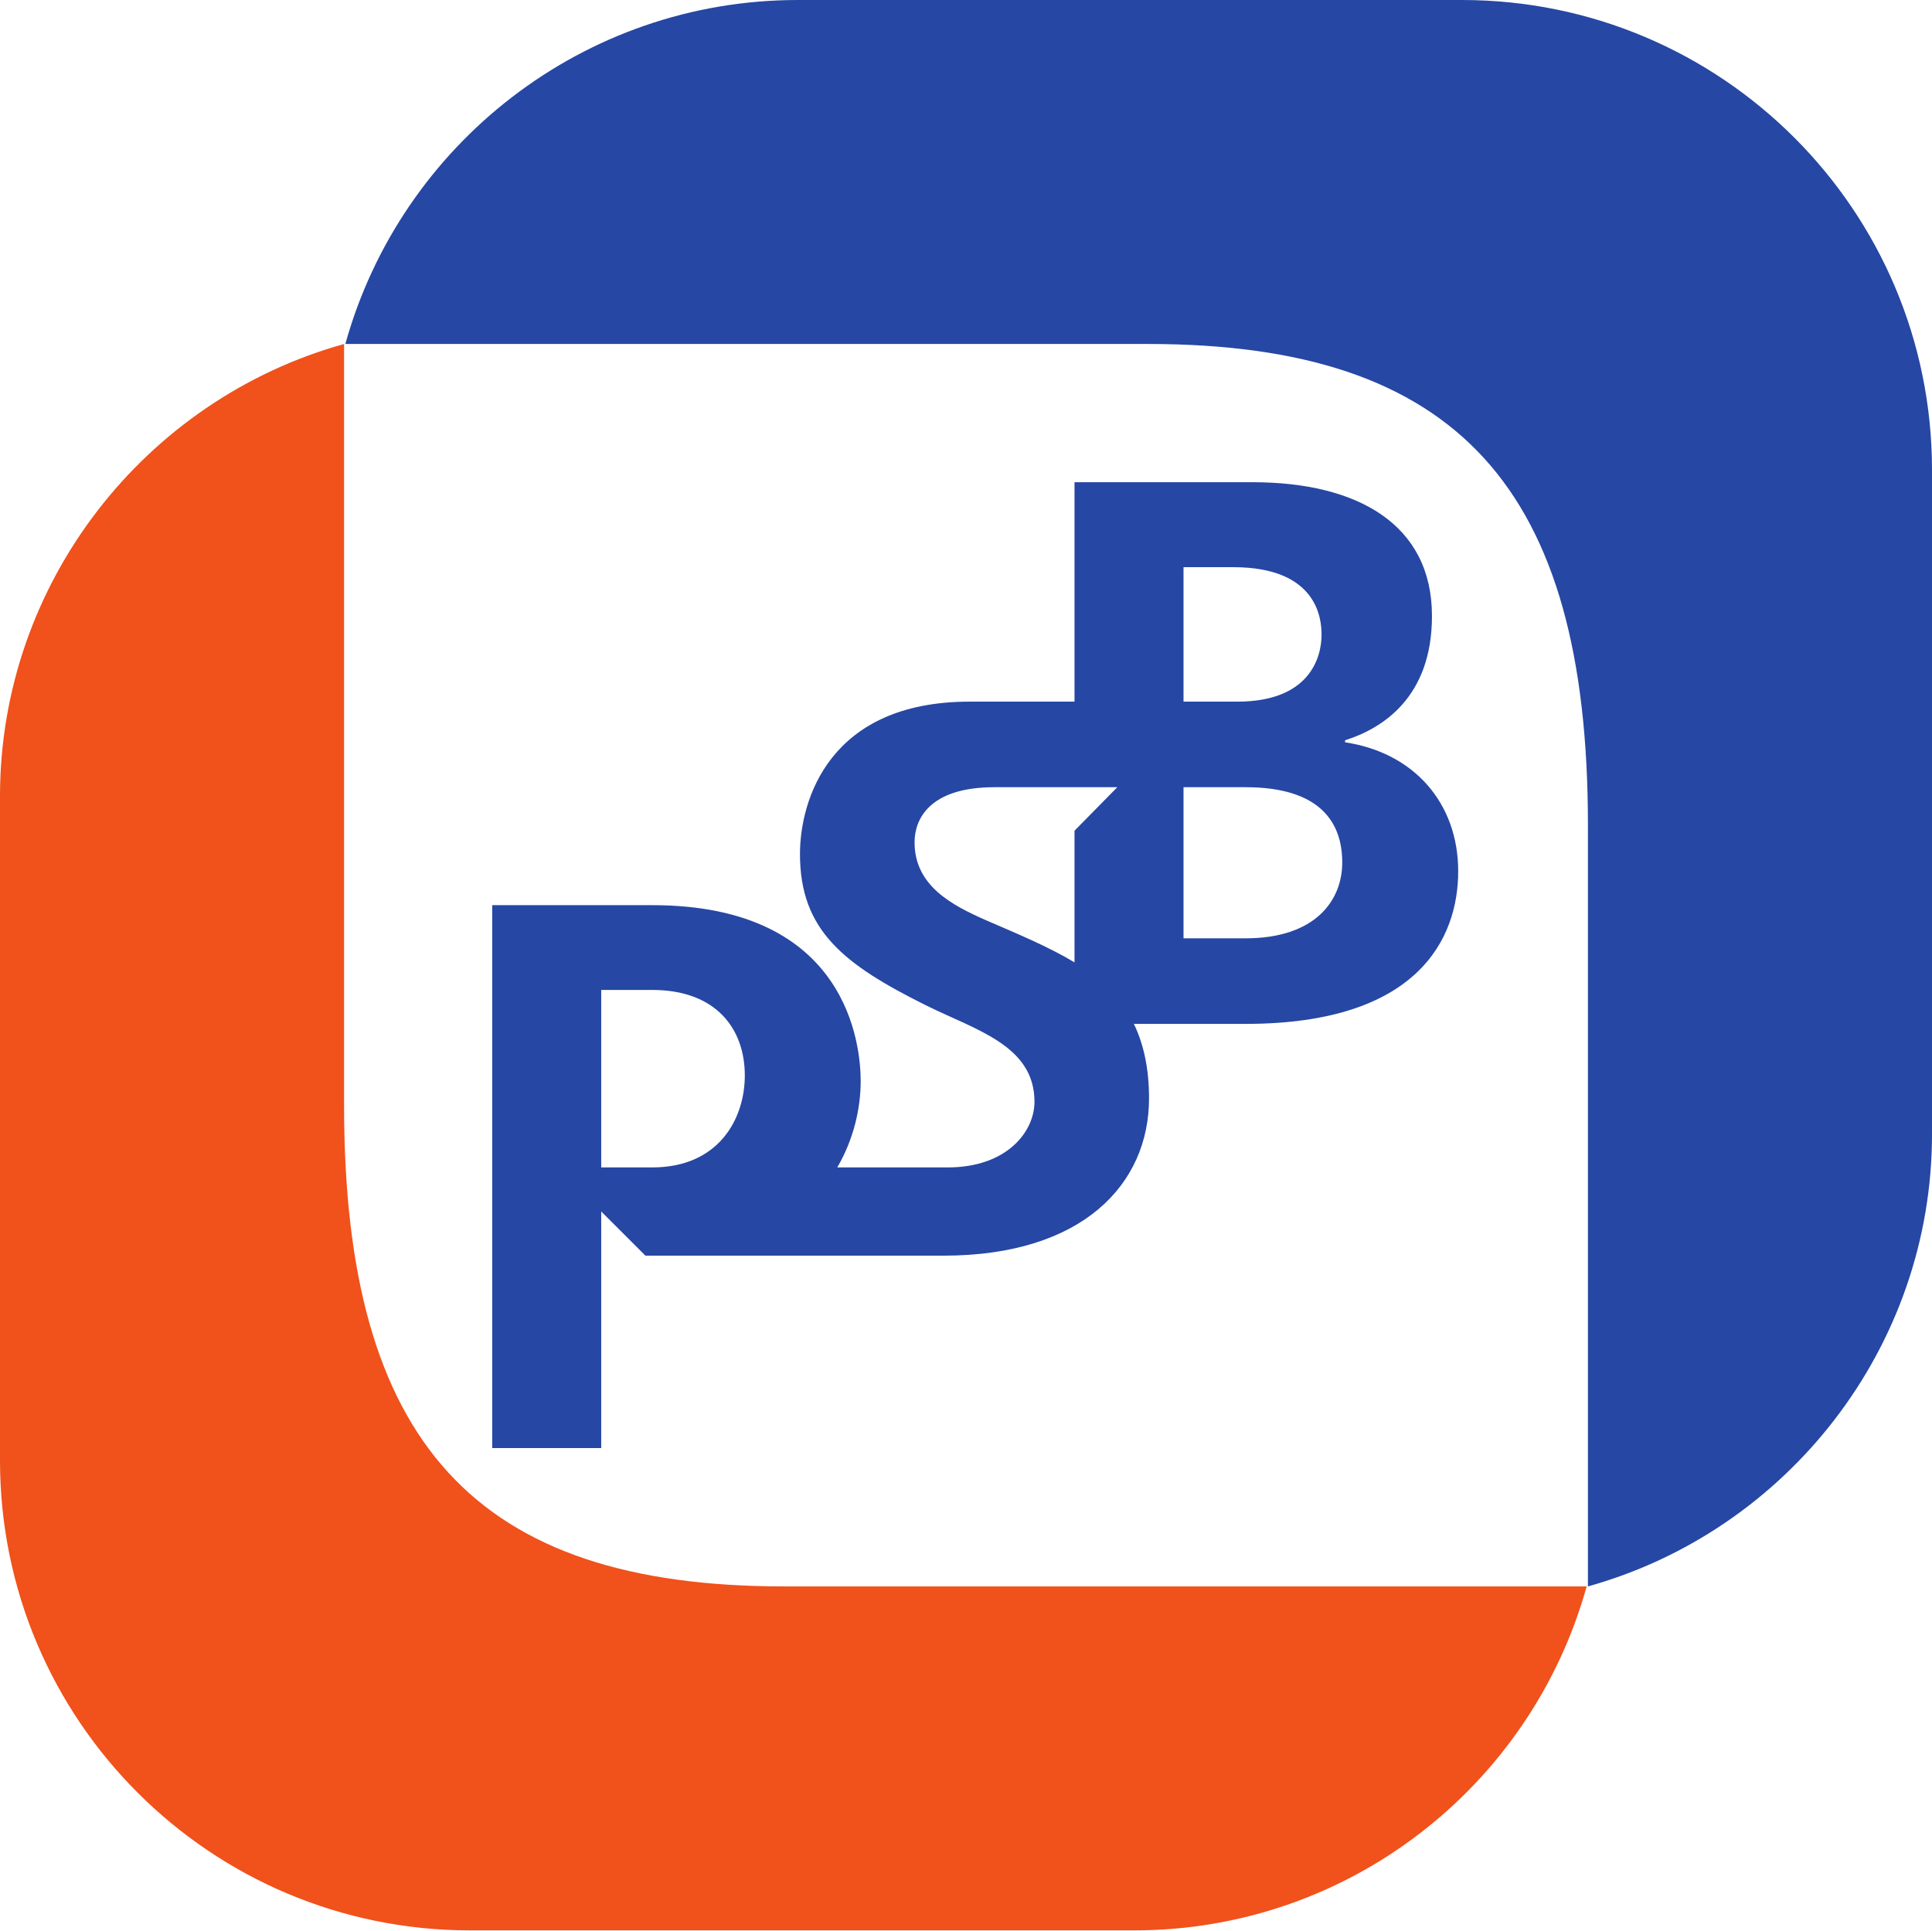
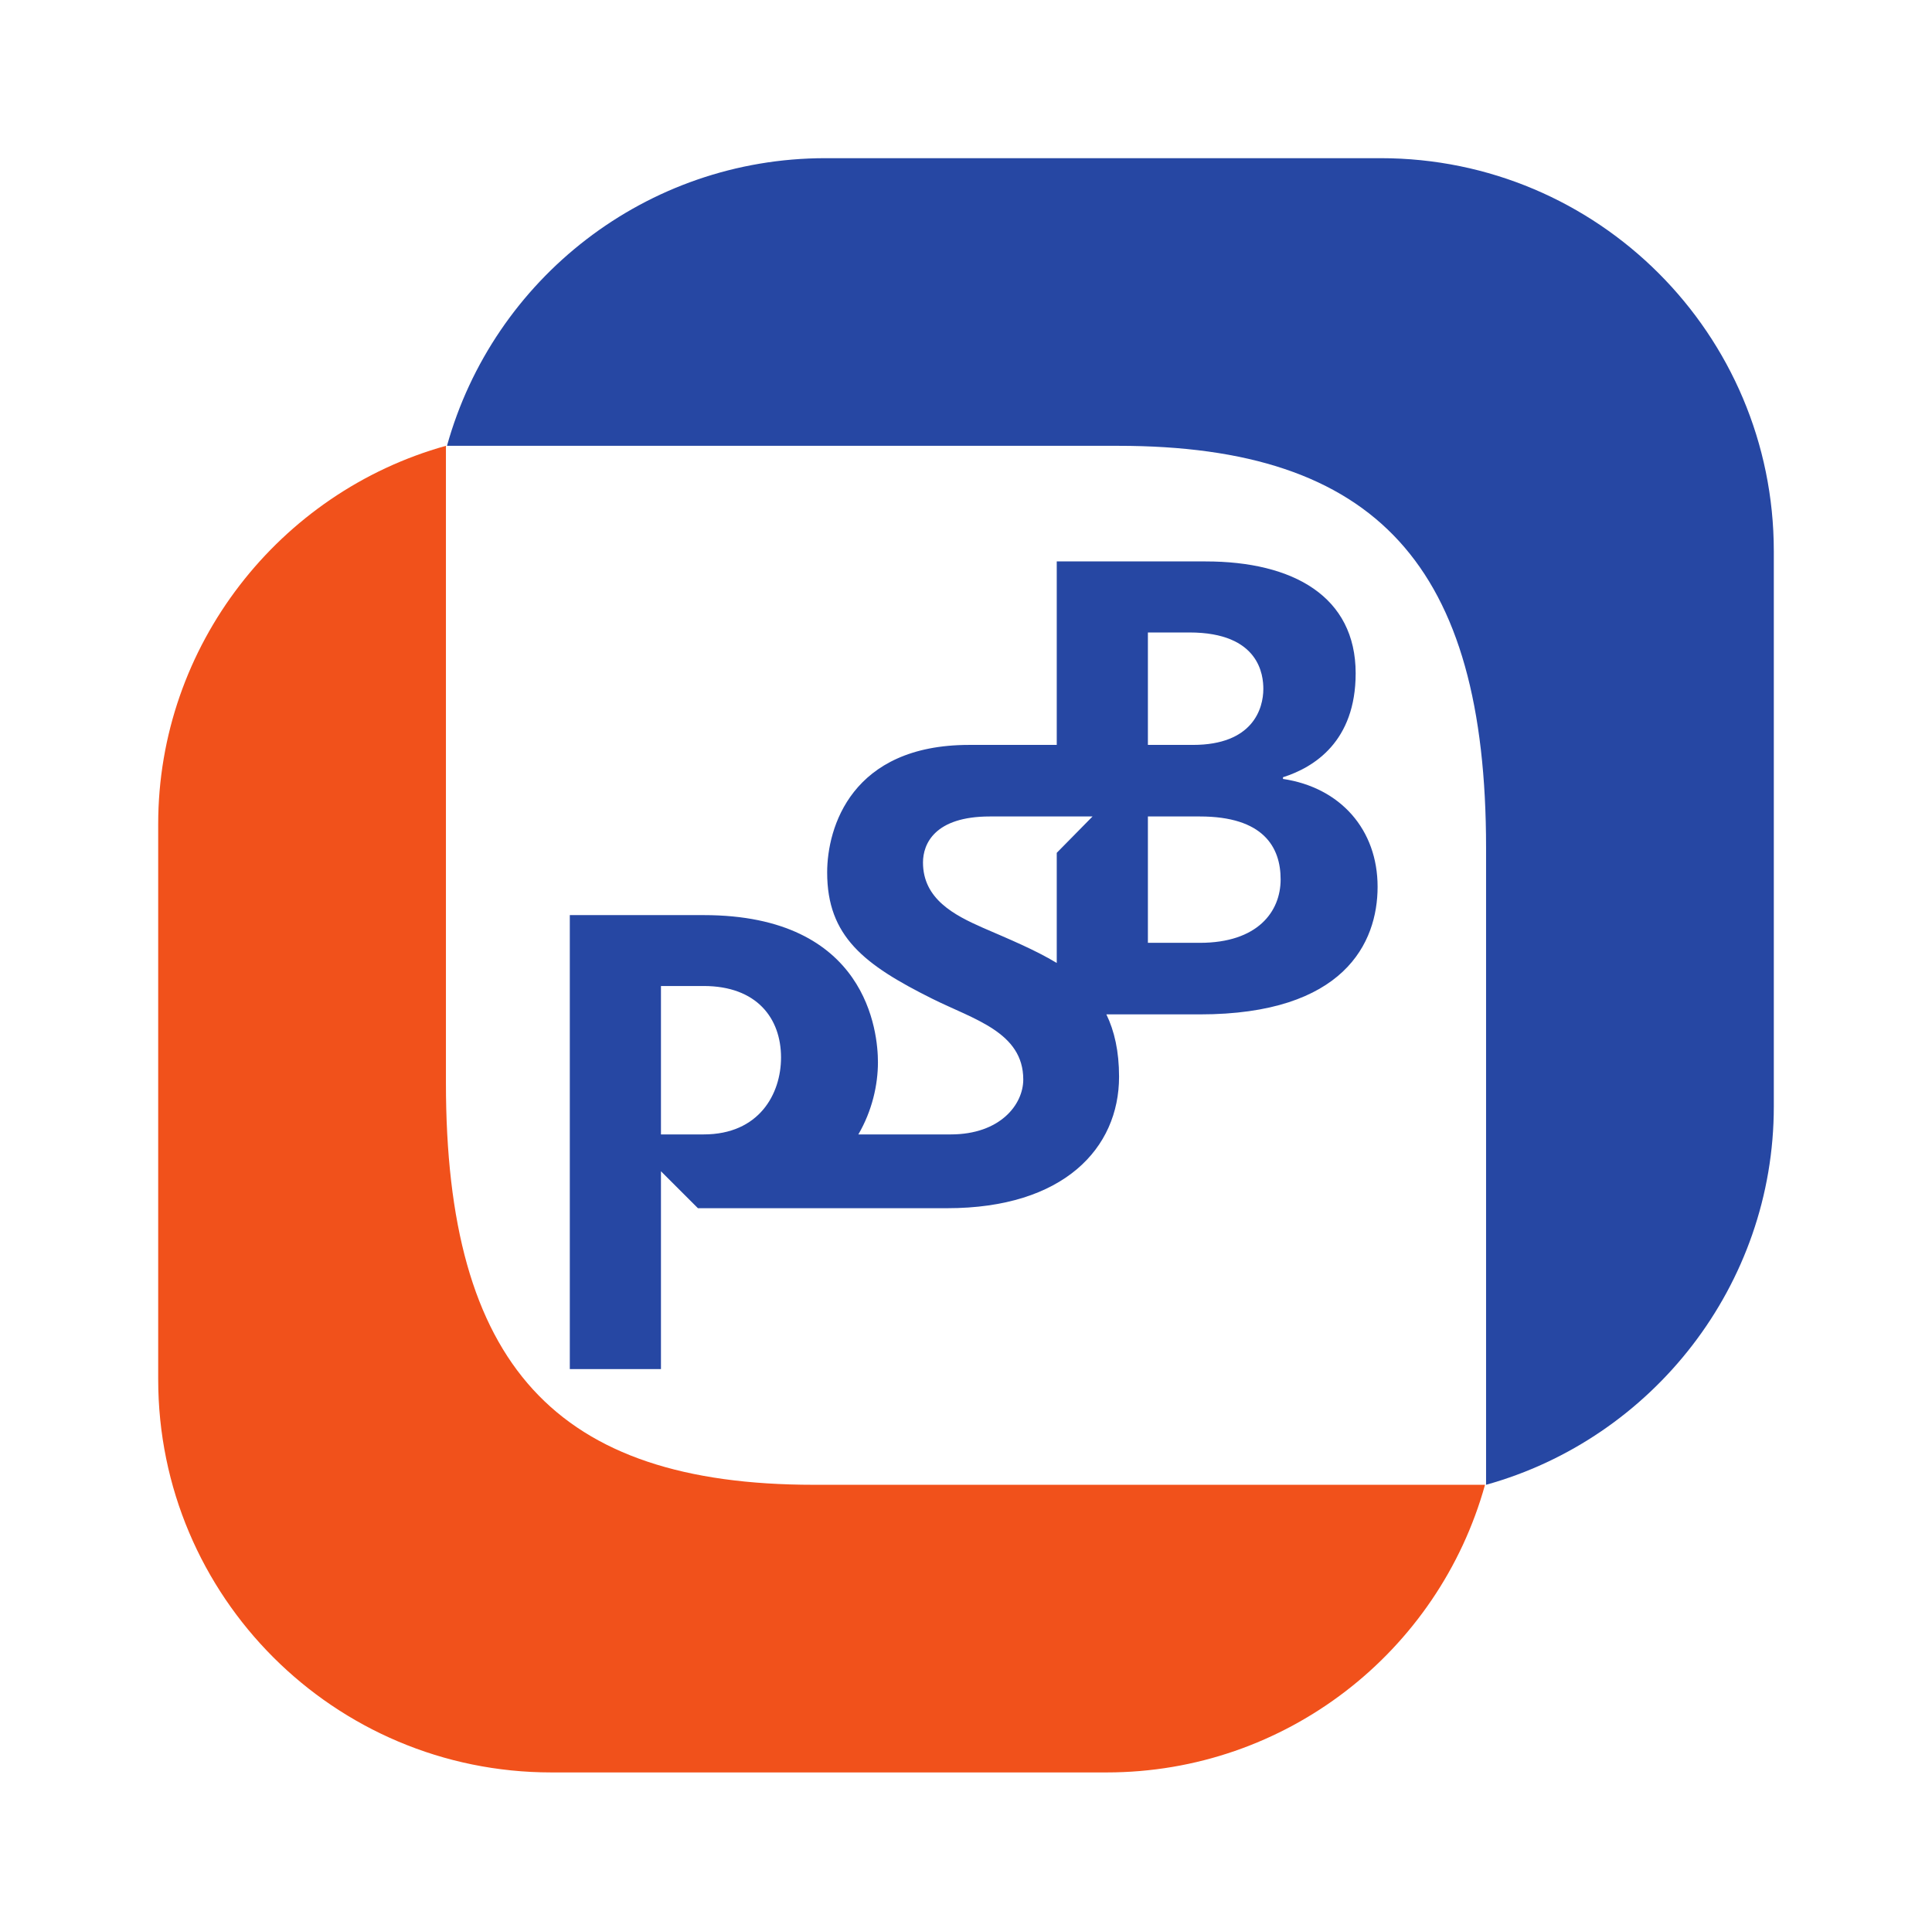
- <svg xmlns="http://www.w3.org/2000/svg" viewBox="0 0 71.489 71.437" height="71.437" width="71.489" xml:space="preserve" version="1.1" id="svg2">
+ <svg xmlns="http://www.w3.org/2000/svg" viewBox="0 0 85.489 85.437" height="85.437" width="85.489" xml:space="preserve" version="1.1" id="svg2">
  <defs id="defs6" />
-   <g transform="matrix(1.333333,0,0,-1.333333,-243.5707,216.7027)" id="g10">
+   <g transform="matrix(1.333333,0,0,-1.333333,-236.5707,223.7027)" id="g10">
    <g transform="scale(0.1,0.1)" id="g12">
      <path id="path162" style="fill:#2647a3;fill-opacity:1;fill-rule:nonzero;stroke:none" d="m 2362.95,1494.82 c 0,72.06 -58.4,130.45 -130.45,130.45 l -184.3,0 c -59.47,0 -110.19,-40.07 -125.58,-95.47 l 222.77,0 c 85.7,0 122.07,-39.86 122.07,-133.41 l 0,-211.43 c 55.27,15.39 95.49,66.29 95.49,125.53 l 0,184.33" />
      <path id="path164" style="fill:#f1511b;fill-opacity:1;fill-rule:nonzero;stroke:none" d="m 1826.78,1219.94 c 0,-72.07 58.42,-130.45 130.47,-130.45 l 184.29,0 c 59.48,0 110.18,40.06 125.57,95.47 l -222.77,0 c -85.69,0 -122.07,39.86 -122.07,133.42 l 0,211.42 c -55.28,-15.41 -95.49,-66.3 -95.49,-125.54 l 0,-184.32" />
      <path id="path166" style="fill:#2647a3;fill-opacity:1;fill-rule:nonzero;stroke:none" d="m 2200.06,1419.24 0,0.56 c 10.33,3.27 24.12,11.88 24.12,34.5 0,25.45 -20.68,37.13 -49.79,37.13 l -49.41,0 0,-60.9 -29.08,0 c -39.06,0 -47.11,-27.41 -47.11,-42.33 0,-21.23 12.26,-30.64 34.86,-41.91 13.79,-6.88 30.22,-11.09 30.22,-26.82 0,-8.26 -7.62,-18.22 -24.08,-18.22 l -30.65,0 c 4.59,7.87 6.5,16.48 6.5,23.96 0,9.75 -3.43,48.83 -57.83,48.83 l -44.43,0 0,-150.68 30.25,0 0,65.66 12.27,-12.26 82.73,0 c 38.64,0 57.03,19.9 57.03,43.65 0,8.42 -1.54,15.18 -4.21,20.68 l 31.03,0 c 47.87,0 58.98,23.75 58.98,42.35 0,18.92 -12.26,32.93 -31.4,35.8 z m -192.25,-117.99 -14.18,0 0,49.26 14.18,0 c 17.62,0 25.67,-10.71 25.67,-23.73 0,-12.11 -7.29,-25.53 -25.67,-25.53 z m 117.17,93.46 0,-36.55 c -7.28,4.38 -15.66,7.84 -24.47,11.66 -9.59,4.22 -19.92,9.59 -19.92,21.68 0,6.14 3.82,15.28 22.2,15.28 l 34.07,0 -11.88,-12.07 z m 30.25,73.14 13.79,0 c 23.36,0 24.52,-14.33 24.52,-18.73 0,-6.5 -3.44,-18.59 -23.36,-18.59 l -14.95,0 0,37.32 z m 17.25,-103.01 -17.25,0 0,41.94 17.25,0 c 21.06,0 26.8,-10.16 26.8,-20.88 0,-10.72 -7.64,-21.06 -26.8,-21.06" />
    </g>
  </g>
</svg>
